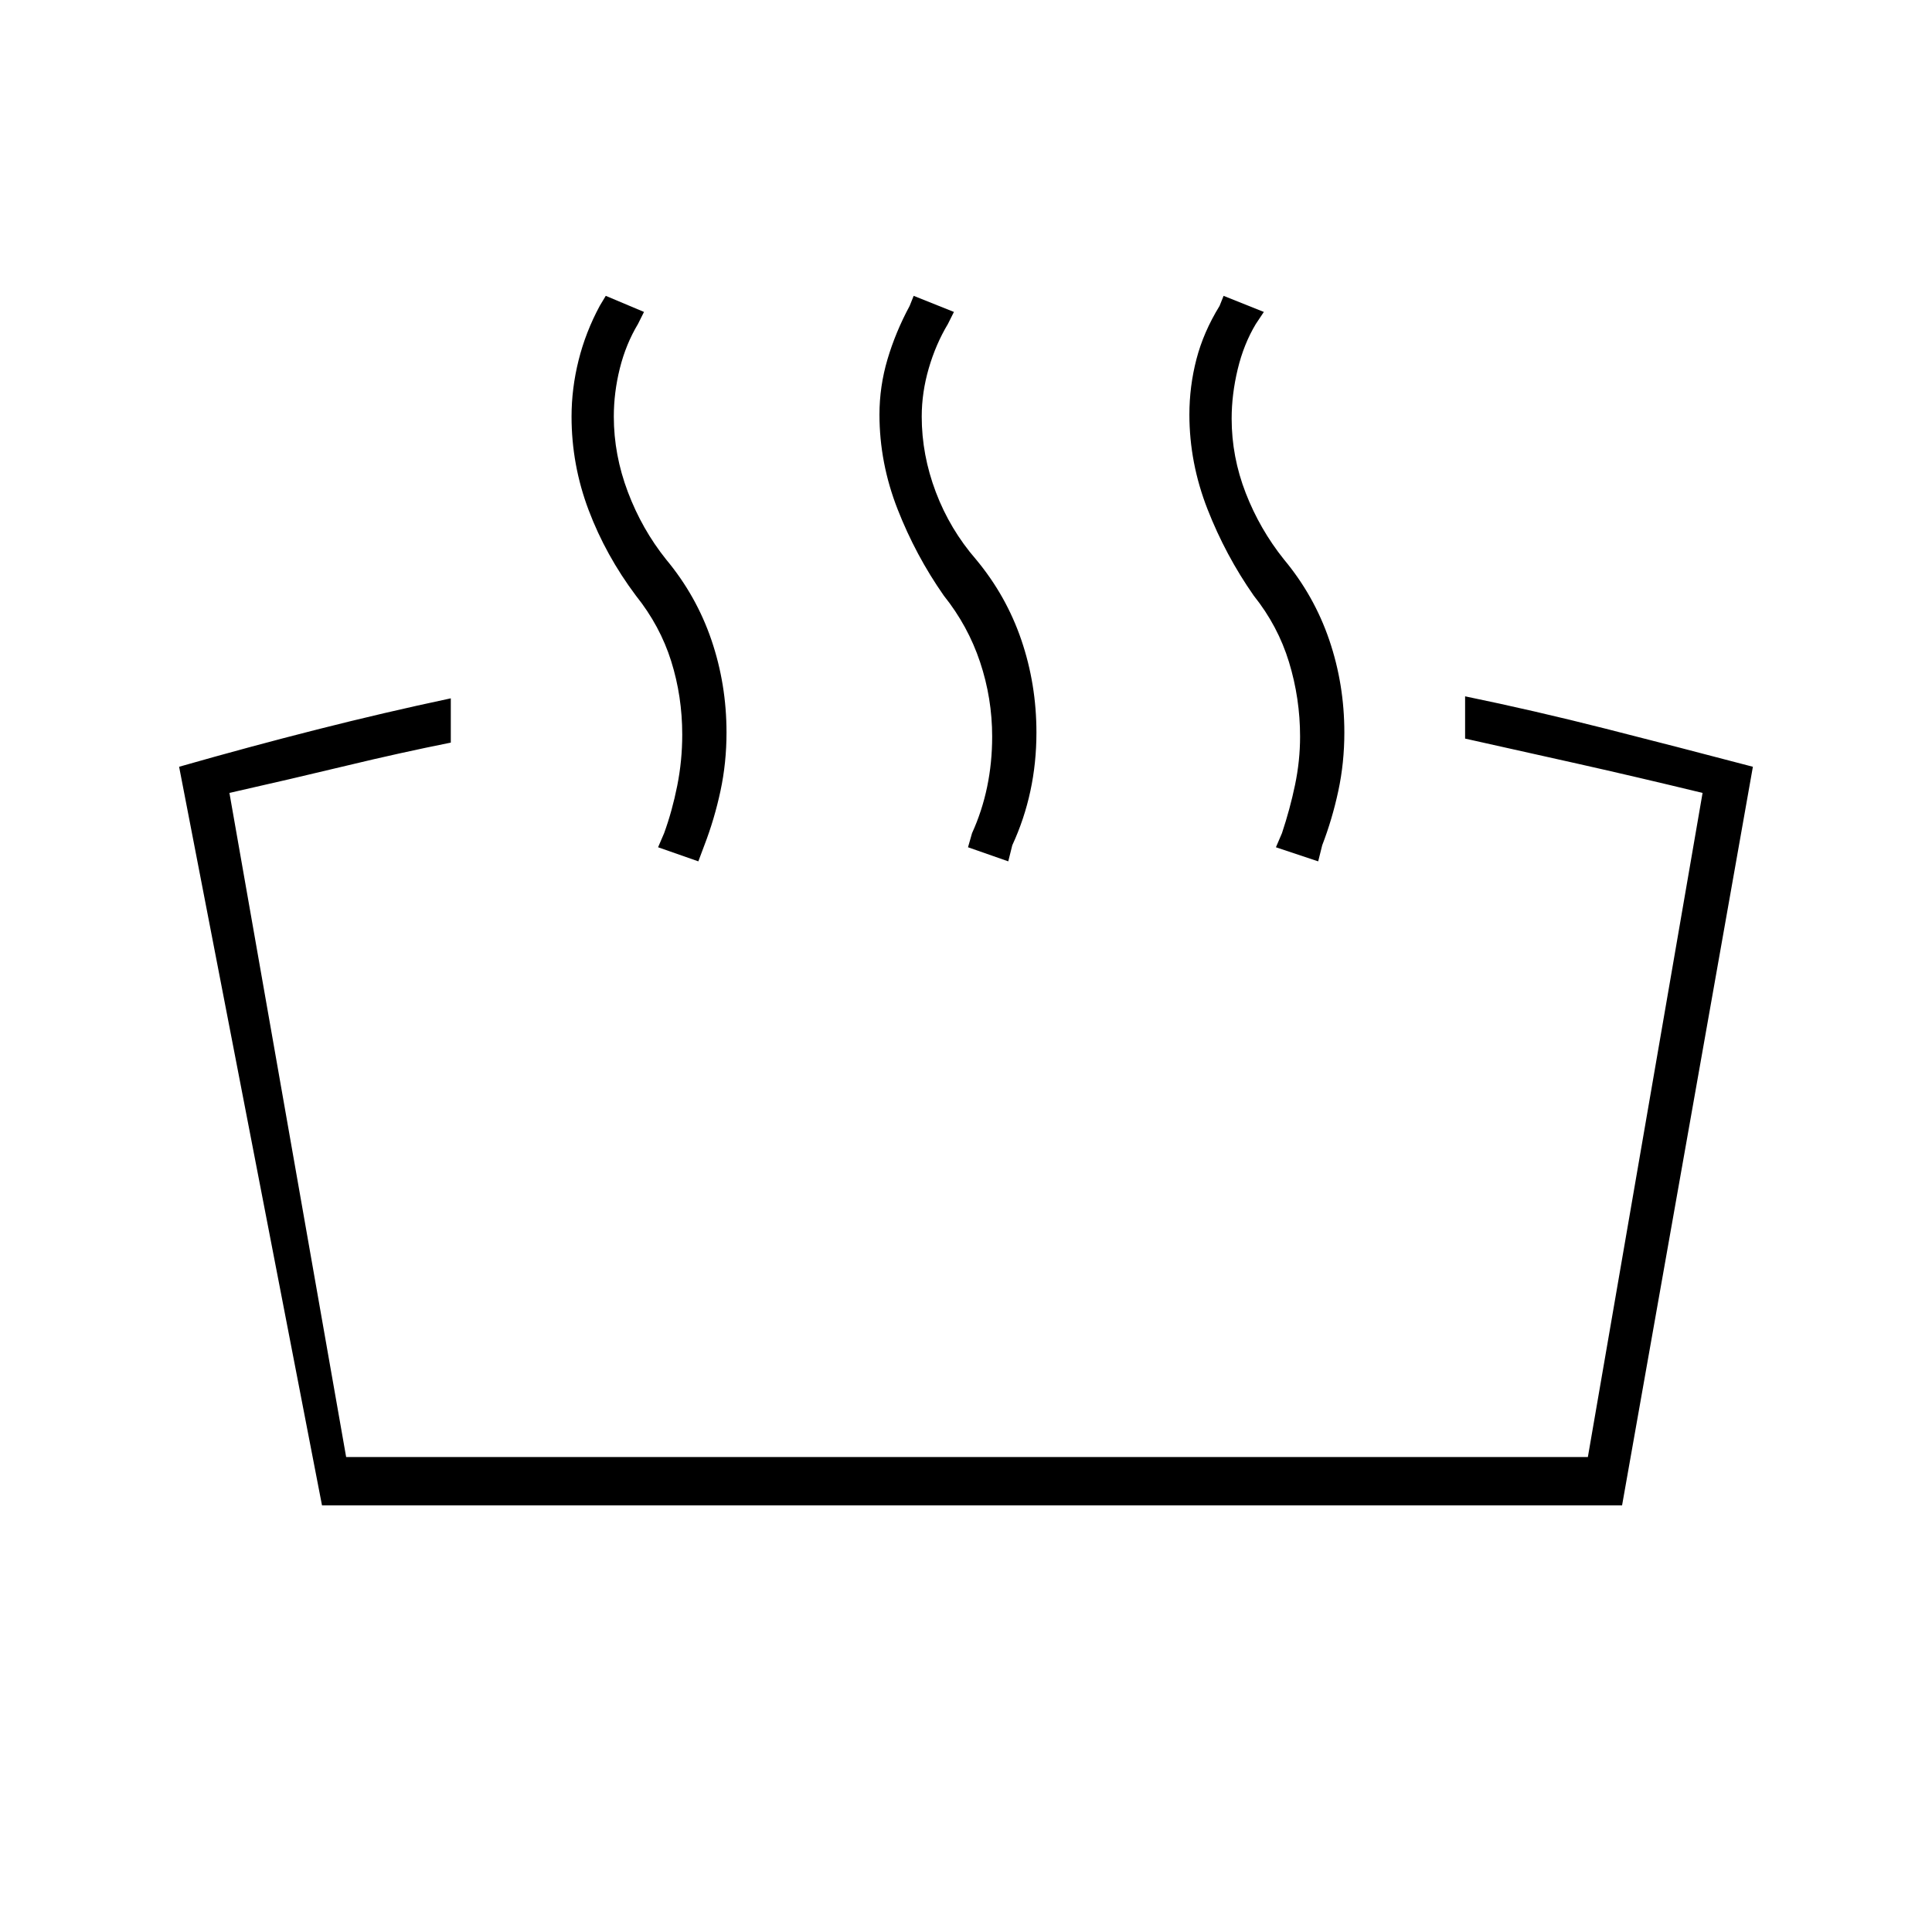
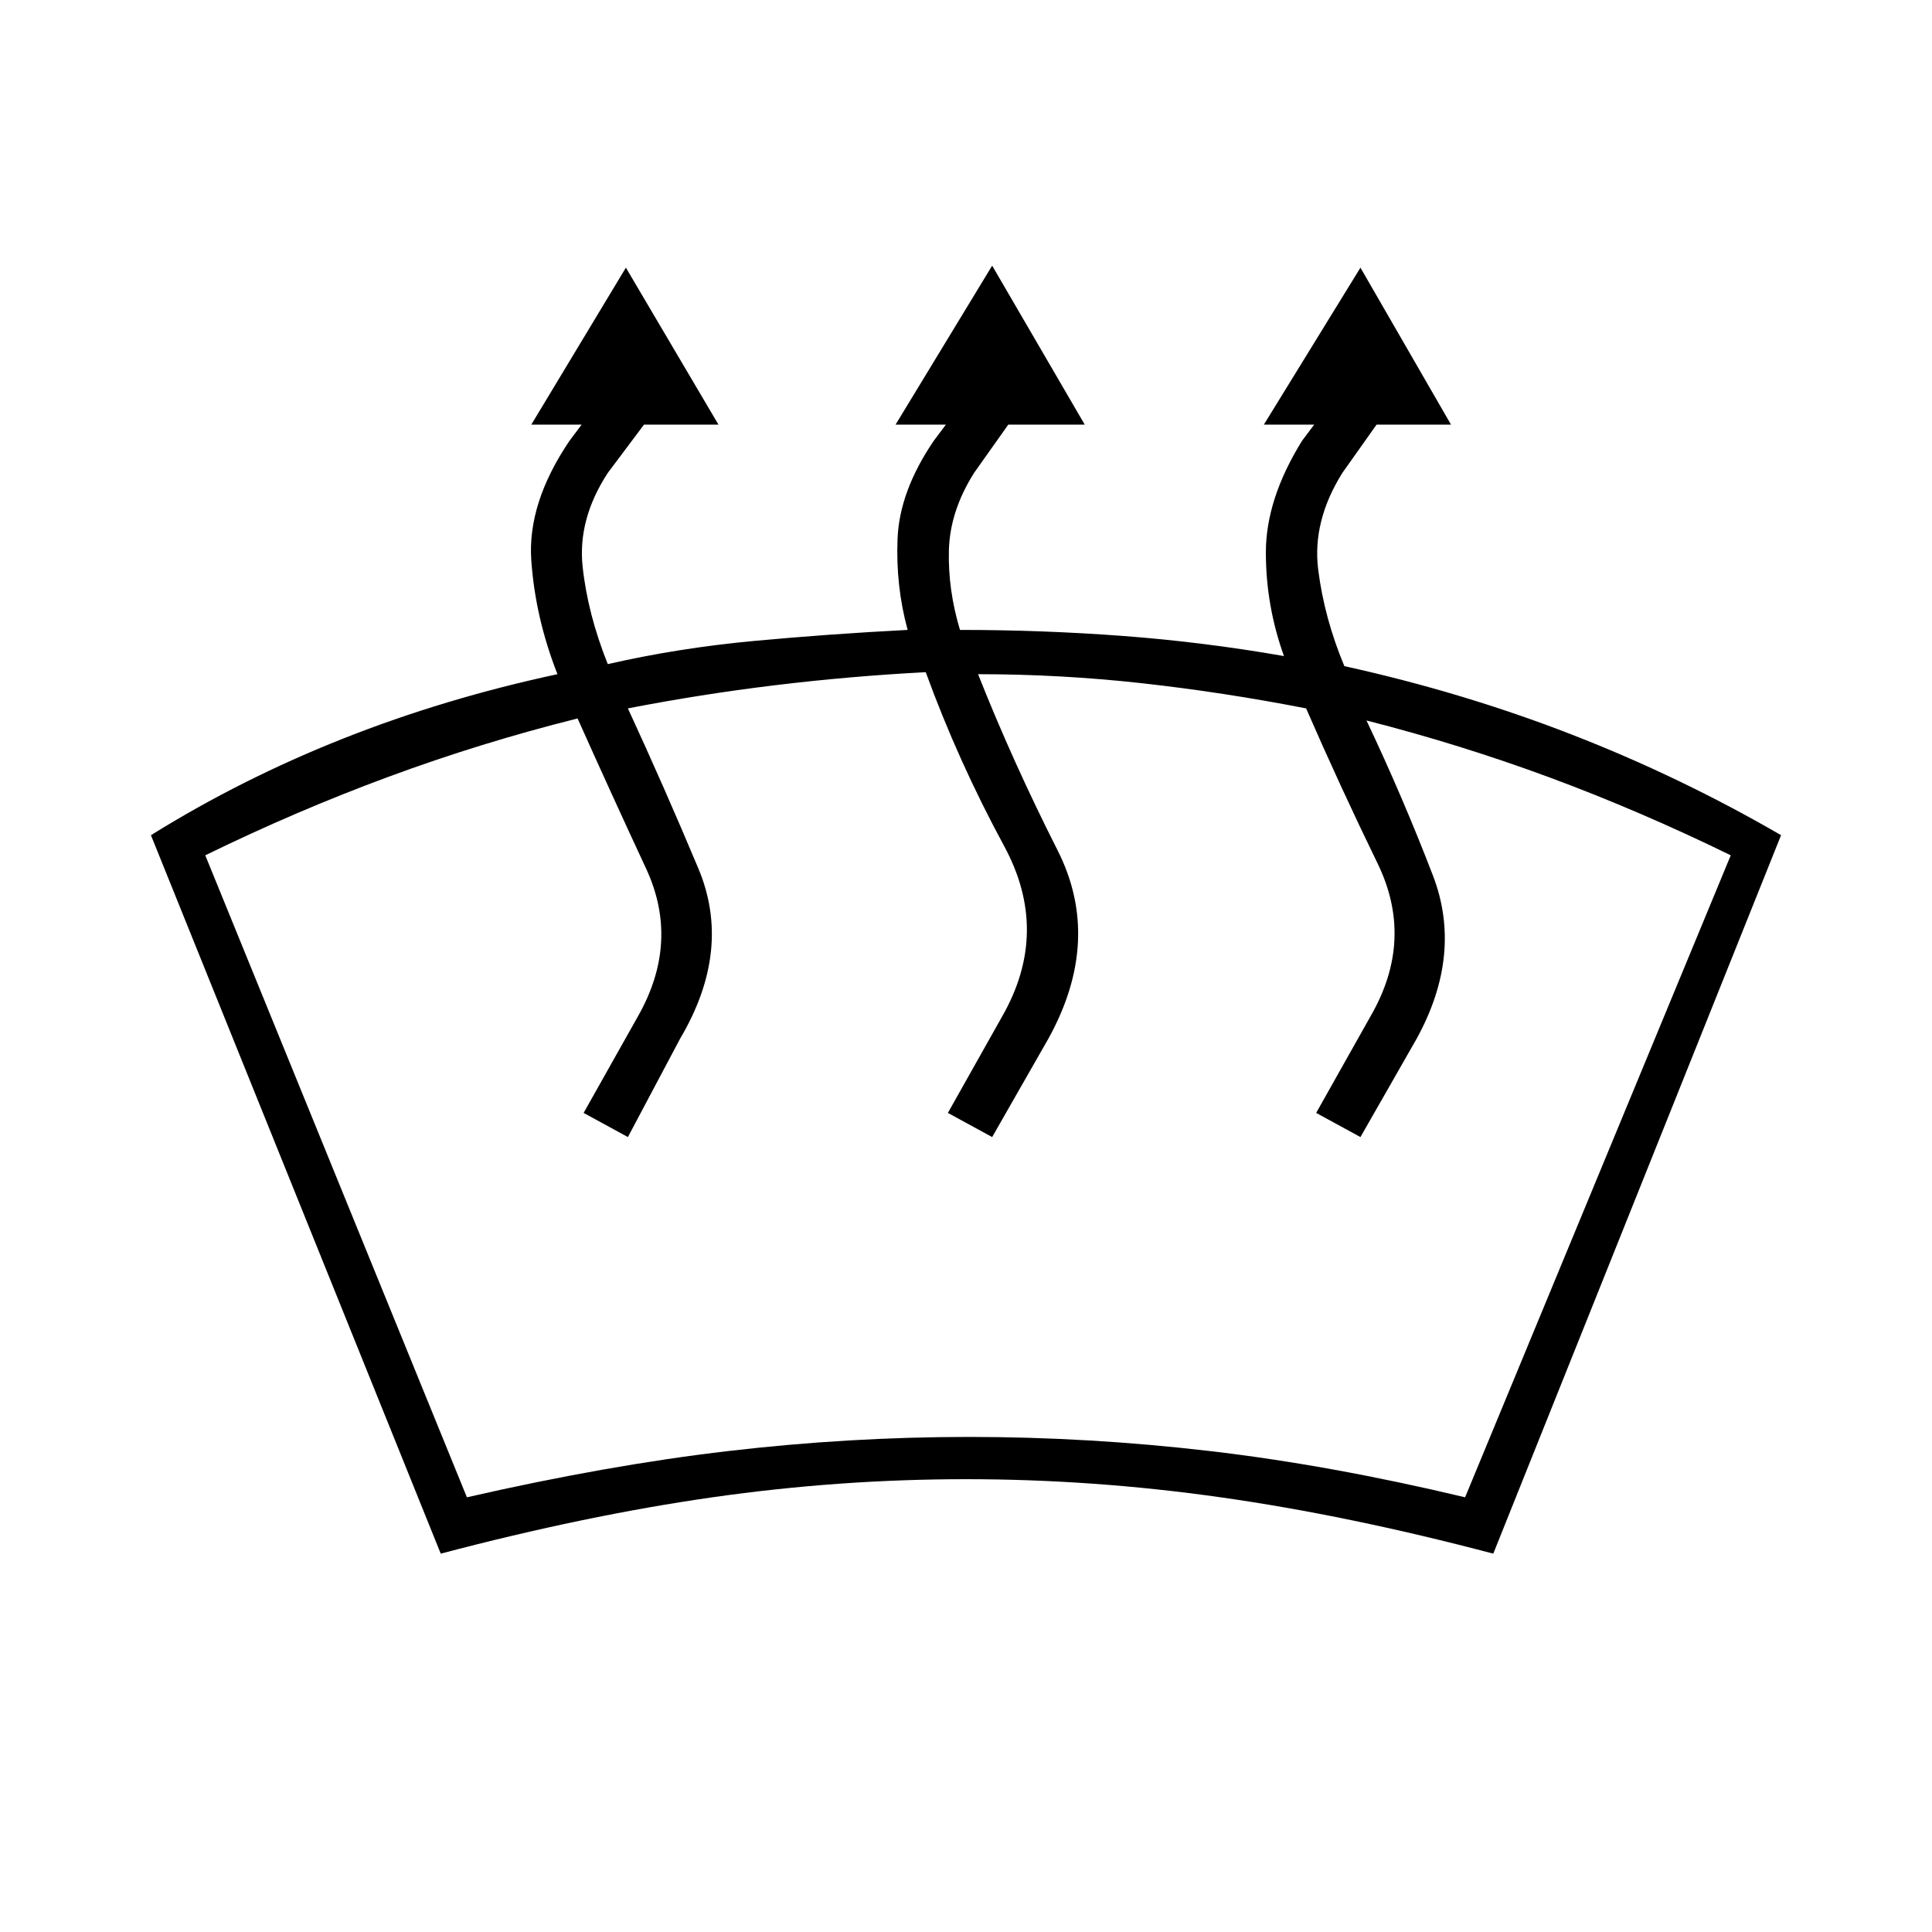
<svg xmlns="http://www.w3.org/2000/svg" viewBox="0 -960 960 960">
-   <path d="M728-593v-21q34 7 69.5 16t73.5 19l-65 367H160L89-579q35-10 68.5-18.5T224-613v22q-25 5-52 11.5T114-566l58 330h617l57-330q-33-8-62-14.5T728-593Zm-73 61-21-7 3-7q4-12 6.5-24t2.5-24q0-19-5.5-37T623-664q-14-20-23-43t-9-47q0-14 3.5-27.5T606-808l2-5 20 8-4 6q-6 10-9 22.5t-3 24.5q0 19 7 37t19 33q15 18 22.5 40t7.5 46q0 15-3 29t-8 27l-2 8Zm-154 0-20-7 2-7q5-11 7.5-23t2.5-25q0-19-6-37t-18-33q-14-20-23-43t-9-47q0-14 4-27.5t11-26.5l2-5 20 8-3 6q-6 10-9.5 22t-3.5 24q0 19 7 37.5t20 33.5q15 18 22.5 40t7.5 46q0 15-3 29t-9 27l-2 8Zm-154 0-20-7 3-7q4-11 6.5-23.5T339-595q0-19-5.5-36.5T316-664q-15-20-23.5-42.5T284-753q0-14 3.5-28t10.5-27l3-5 19 8-3 6q-6 10-9 22t-3 24q0 19 7 37.5t19 33.5q15 18 22.5 40t7.5 46q0 15-3 29t-8 27l-3 8Z" />
+   <path d="m264-749 47-78 46 78h-37l-18 24q-15 23-12.5 46.5T302-630q35-8 72.5-11.5T451-647q-6-22-5-45.5t18-48.5l6-8h-25l48-79 46 79h-38l-17 24q-12 19-12.5 38.5T477-647q41 0 81 3t80 10q-9-25-9-51.5t18-55.5l6-8h-25l48-78 45 78h-37l-17 24q-15 24-12 48t13 48q59 13 113 34t104 50L742-188q-72-19-135.5-28T480-225q-63 0-126 9t-135 28L75-545q45-28 95.5-48T277-625q-11-28-13-56.5t19-59.5l6-8h-25Zm48 354-22-12 27-48q21-37 4-73.5T287-603q-48 12-94 29t-91 39l130 319q70-16 130-23t119.5-7q59.5 0 119.5 7t127 23l132-319q-45-22-89.5-38.5T679-602q18 38 33 77t-8 81l-28 49-22-12 27-48q22-38 3.5-76T649-608q-41-8-81.5-12.5T486-625q17 43 39.5 87.5T521-444l-28 49-22-12 27-48q24-42 1-84.5T460-626q-38 2-75 6.5T312-608q18 39 35 79.5t-9 84.5l-26 49Z" />
</svg>
